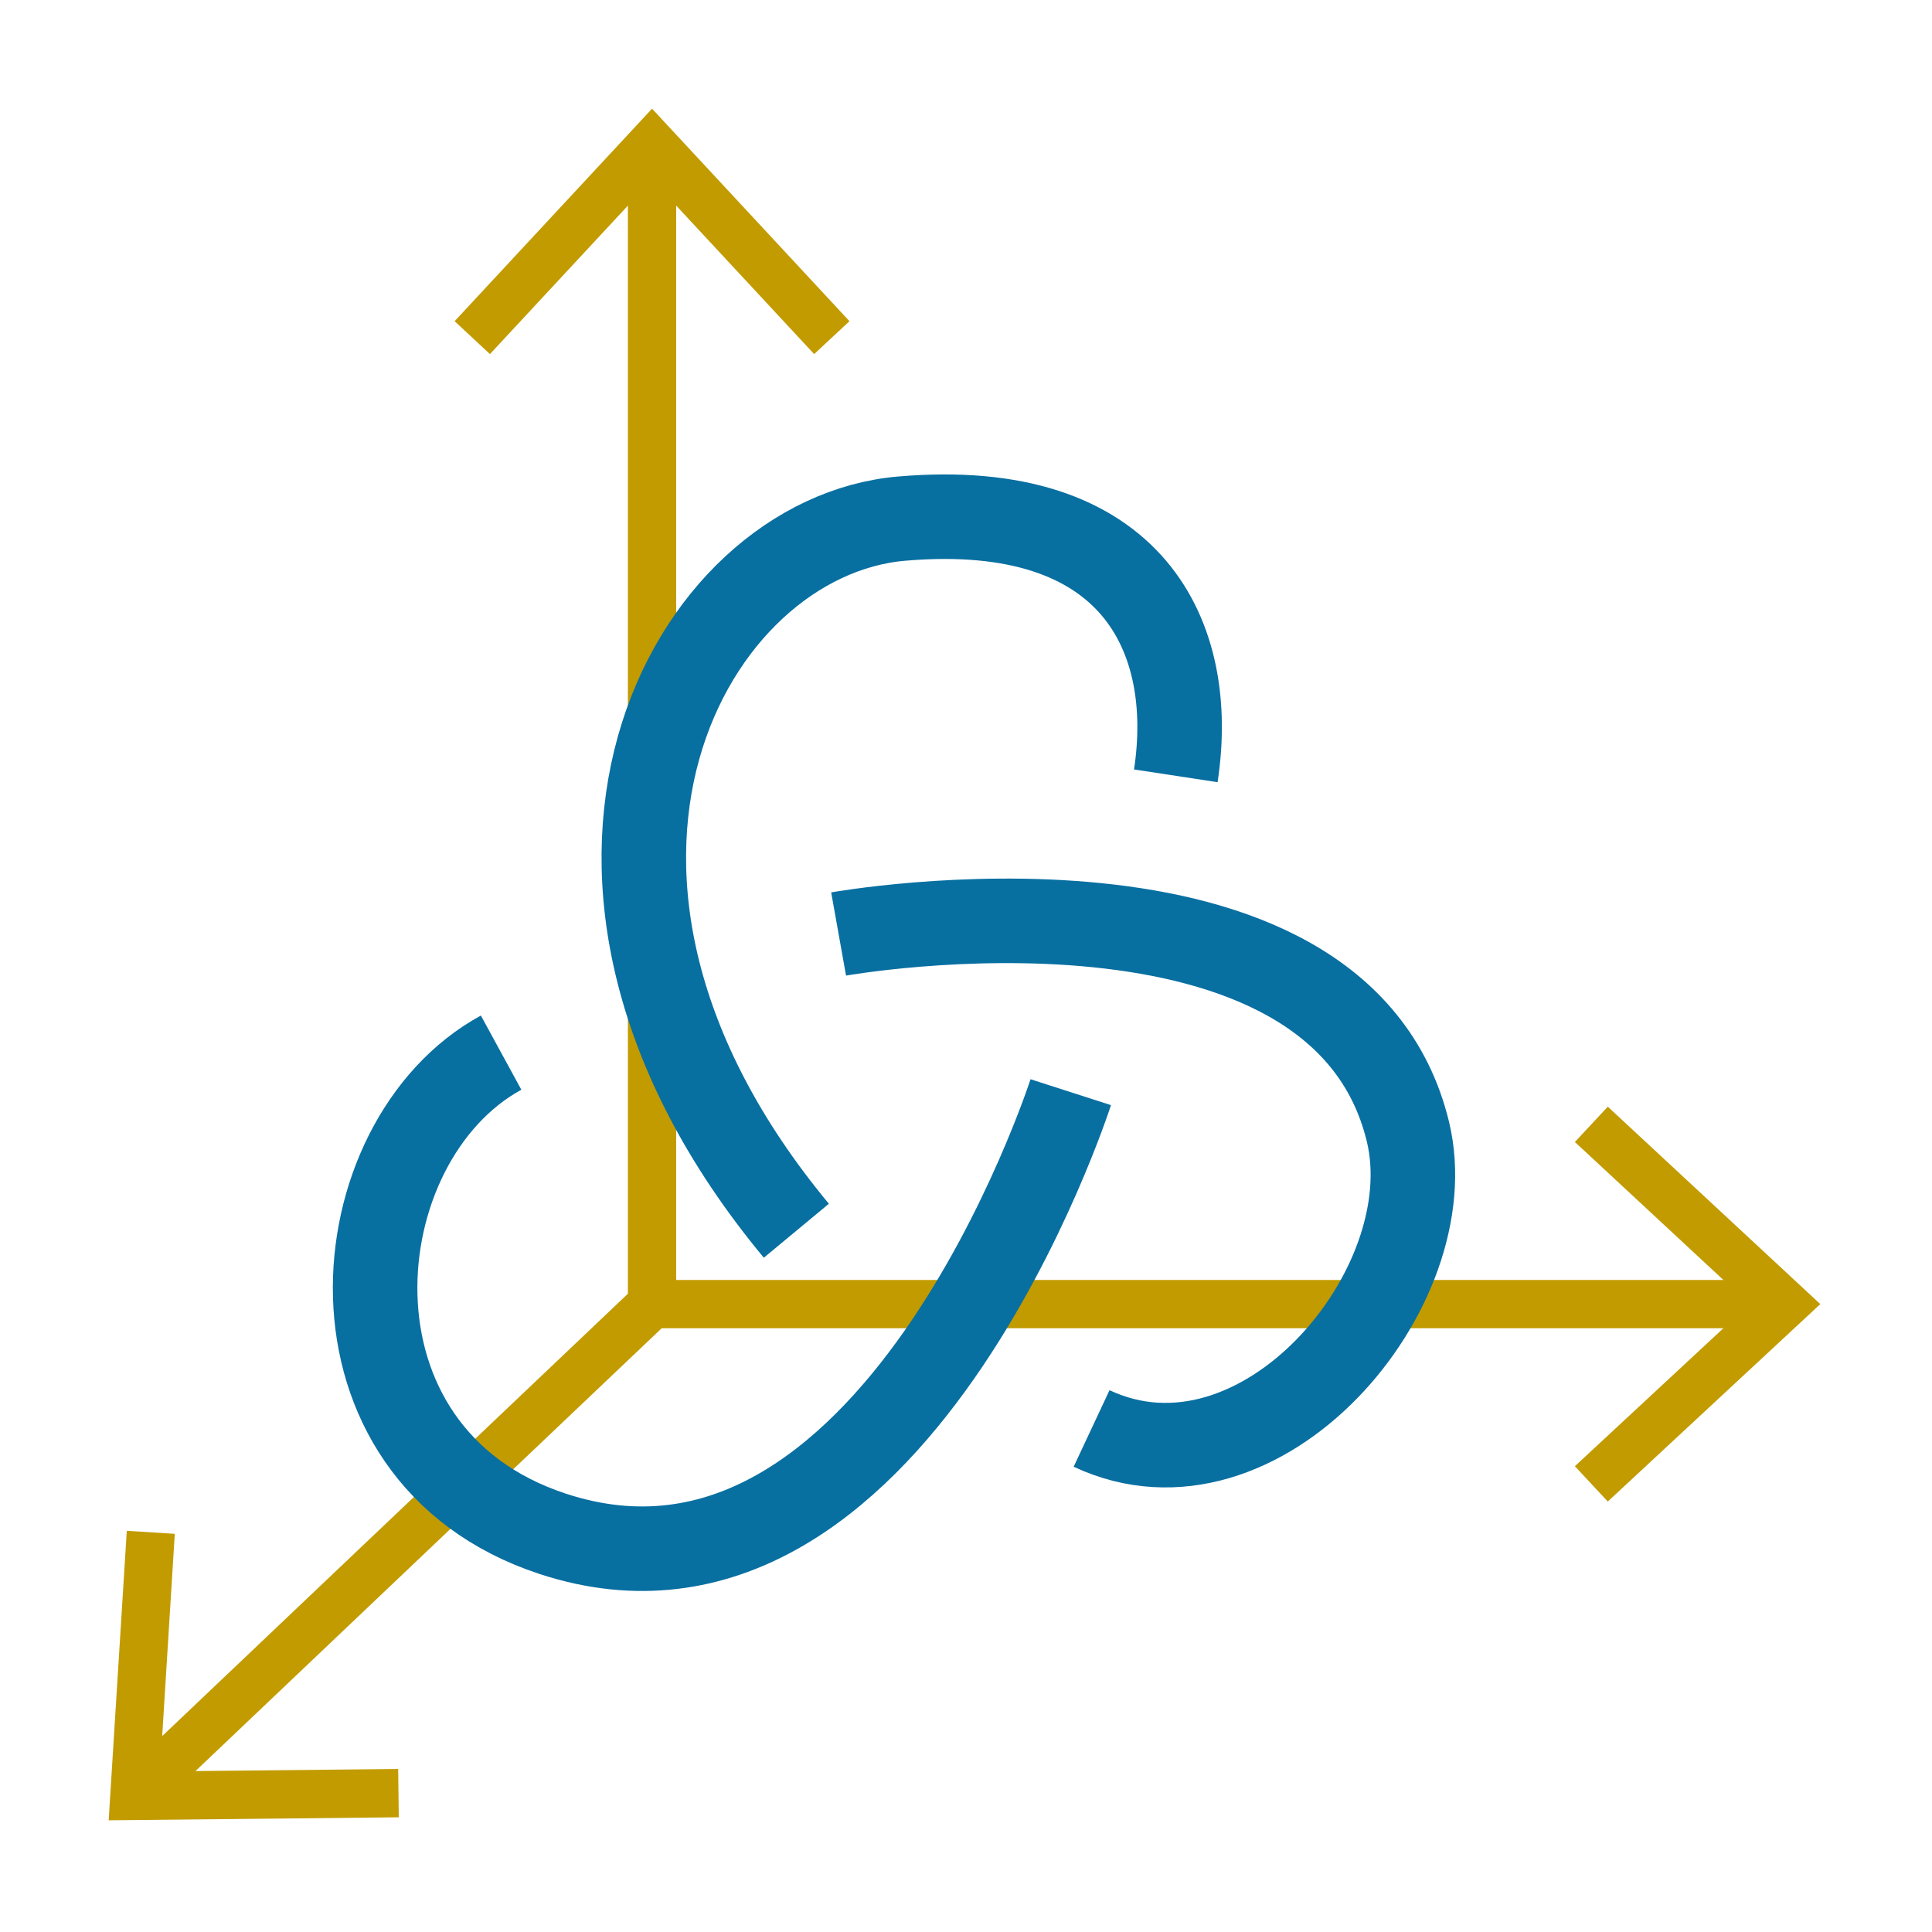
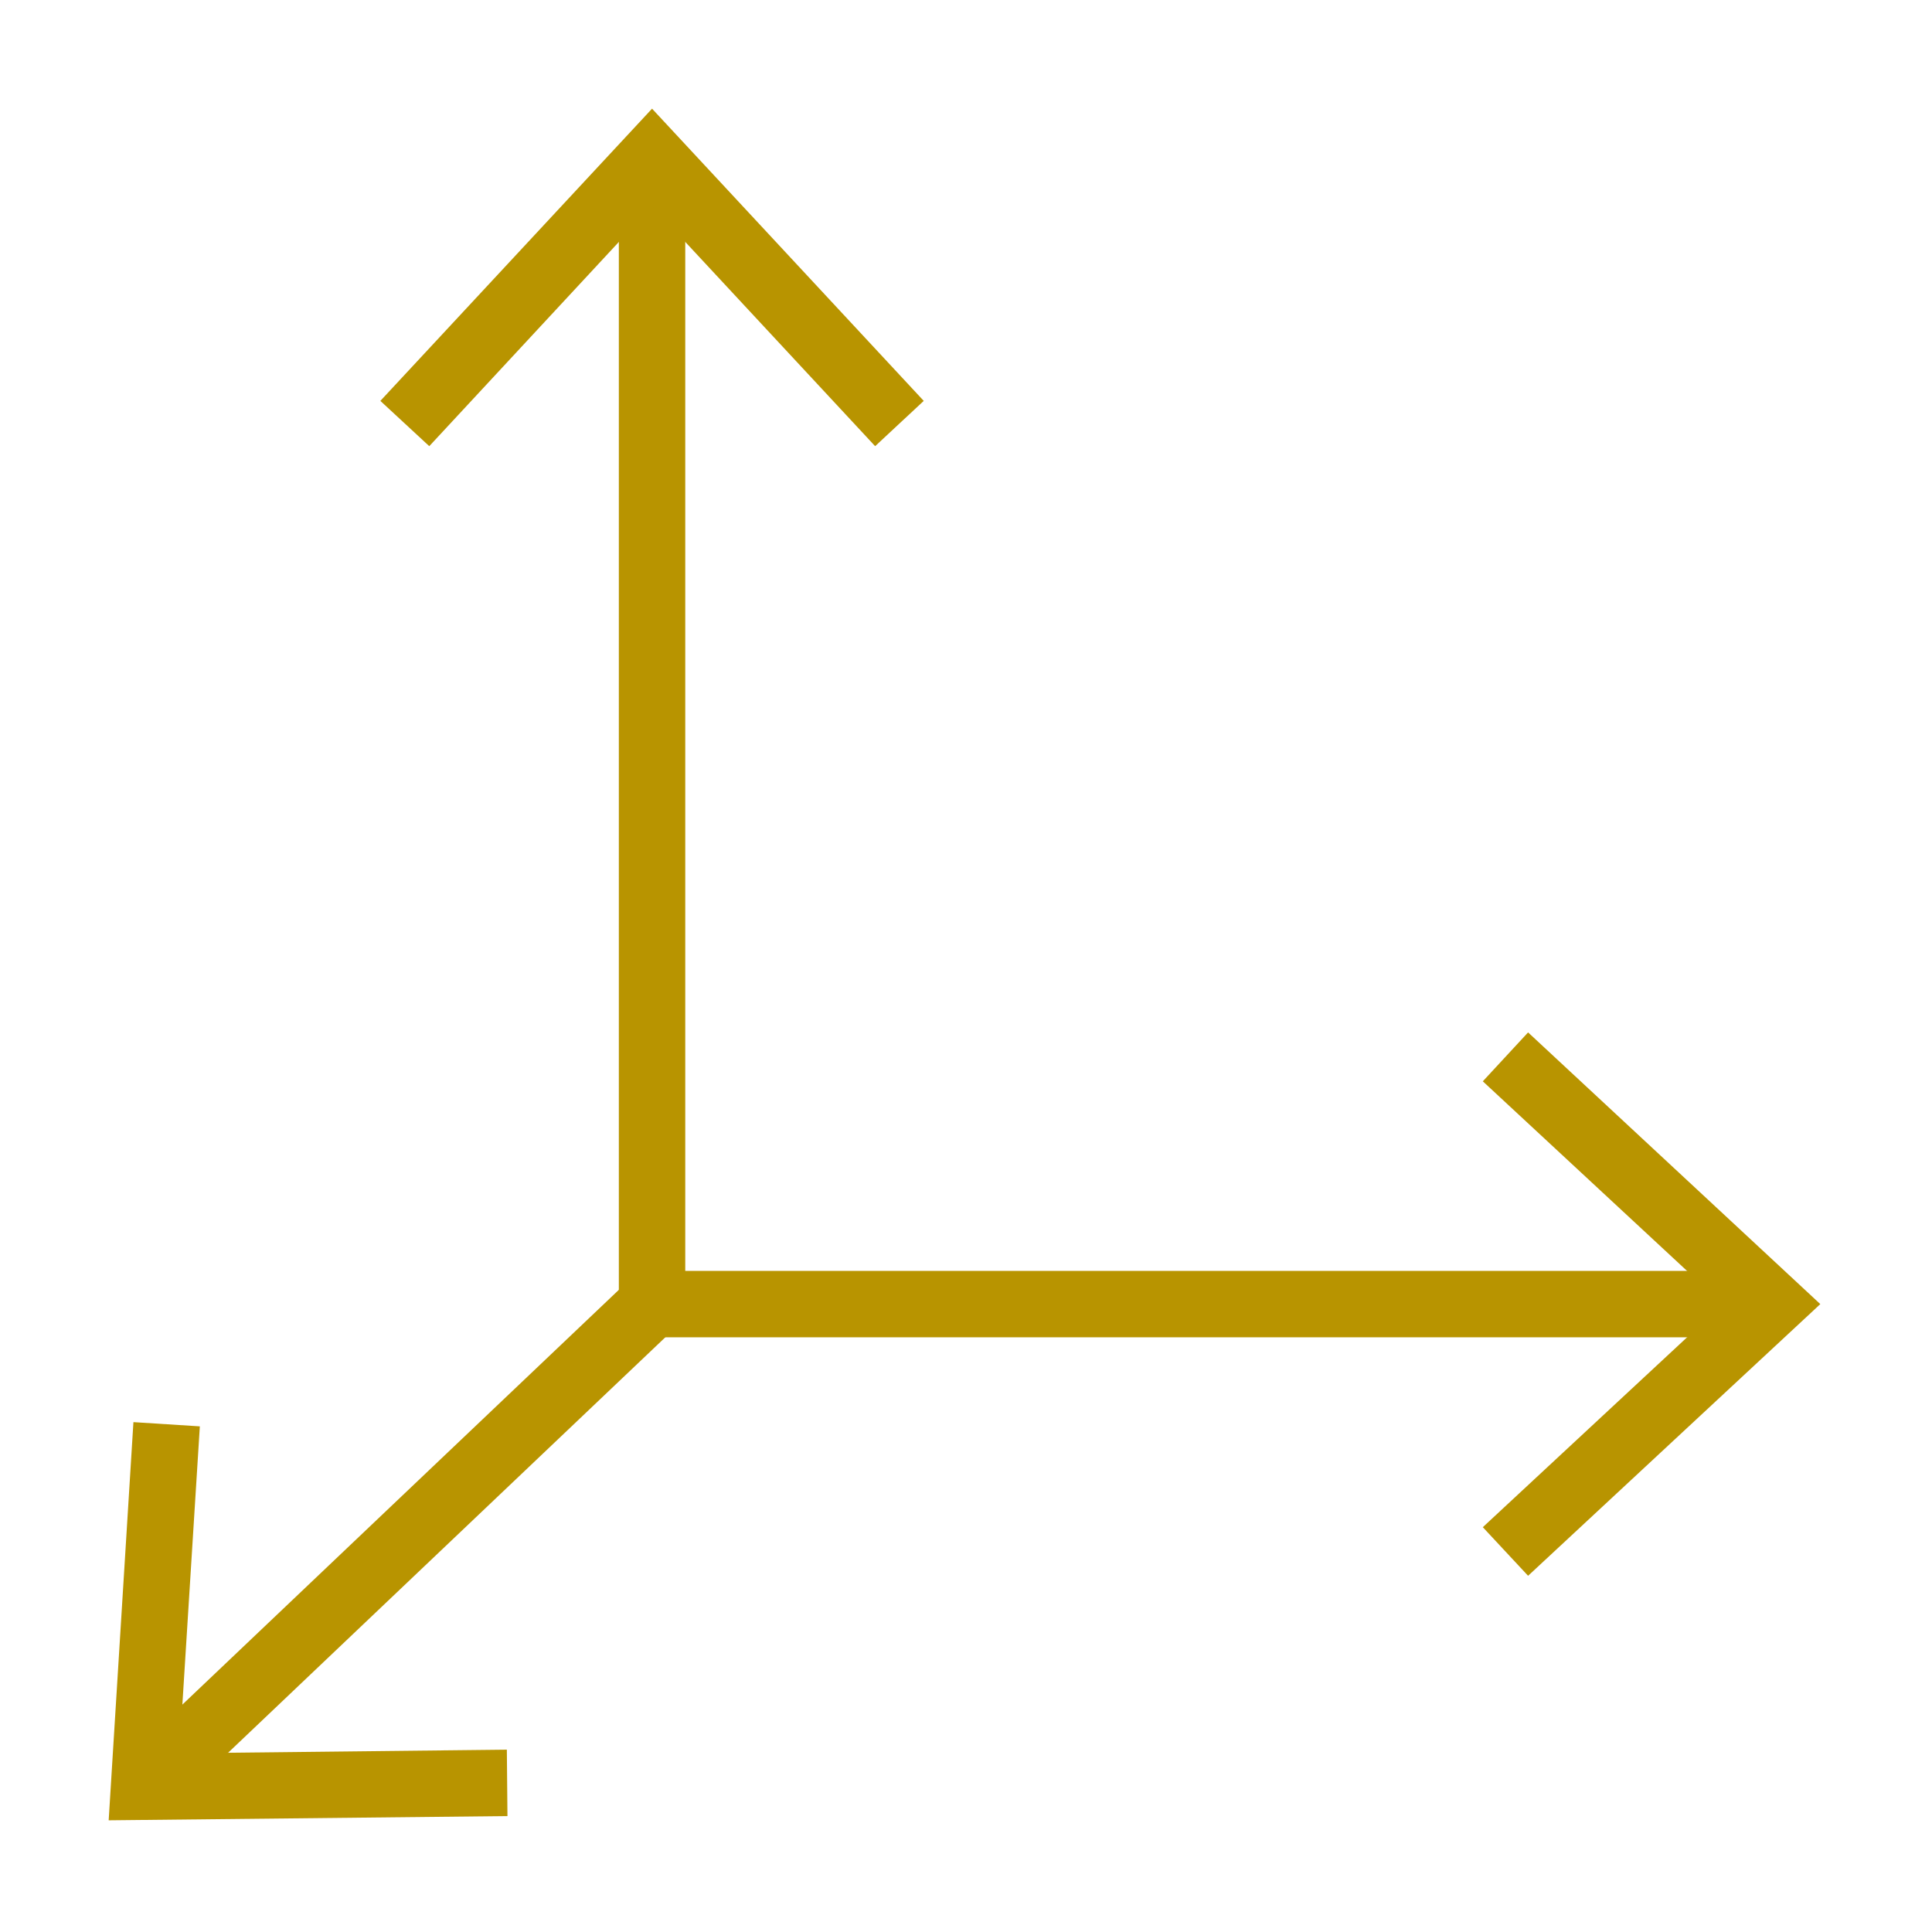
<svg xmlns="http://www.w3.org/2000/svg" version="1.1" x="0px" y="0px" viewBox="0 0 640 640" style="enable-background:new 0 0 640 640;" xml:space="preserve">
  <style type="text/css">
- 	.st0{fill:none;stroke:#C29B00;stroke-width:16;stroke-linecap:round;stroke-miterlimit:10;}
- 	.st1{fill:#C29B00;}
- 	.st2{fill:none;stroke:#086FA1;stroke-width:28;stroke-miterlimit:10;}
+ 	.st0{fill:none;stroke:#B89400;stroke-width:22;stroke-linecap:round;stroke-miterlimit:10;}
+ 	.st1{fill:#B89400;}
+ 	.st2{display:none;}
+ 	.st3{display:inline;fill:none;stroke:#086FA1;stroke-width:28;stroke-miterlimit:10;}
</style>
  <g id="Layer_2">
</g>
  <g id="Layer_1">
    <g>
      <g>
        <g>
          <g>
-             <line class="st0" x1="216" y1="432" x2="585.6" y2="432" />
+             <line class="st0" x1="216" y1="432" x2="579.1" y2="432" />
            <g>
-               <polygon class="st1" points="532.6,497.4 521.7,485.7 579.5,432 521.7,378.3 532.6,366.6 603,432       " />
+               <polygon class="st1" points="506.2,522 491.2,505.9 570.7,432 491.2,358.2 506.2,342 603,432       " />
            </g>
          </g>
        </g>
        <g>
          <g>
-             <line class="st0" x1="216" y1="432" x2="216" y2="53.4" />
+             <line class="st0" x1="216" y1="432" x2="216" y2="59.9" />
            <g>
-               <polygon class="st1" points="281.4,106.4 269.7,117.3 216,59.5 162.3,117.3 150.6,106.4 216,36       " />
+               <polygon class="st1" points="306,132.8 289.9,147.8 216,68.3 142.2,147.8 126,132.8 216,36       " />
            </g>
          </g>
        </g>
        <g>
          <g>
-             <line class="st0" x1="48.6" y1="591" x2="216" y2="432" />
+             <line class="st0" x1="53.3" y1="586.6" x2="216" y2="432" />
            <g>
-               <polygon class="st1" points="132.1,602 131.9,586 53,586.8 57.9,508.1 42,507.1 36,603       " />
+               <polygon class="st1" points="168.1,601.6 167.9,579.6 59.4,580.8 66.2,472.5 44.2,471.1 36,603       " />
            </g>
          </g>
        </g>
      </g>
-       <g>
-         <path class="st2" d="M389.5,257c7-45.9-14-91.8-90.8-85.2c-70.5,6-132.7,118-34.9,235.9" />
-         <path class="st2" d="M361.6,473.2c55.9,26.2,117.3-46.4,104.8-98.3c-23-95.1-188.6-65.5-188.6-65.5" />
-         <path class="st2" d="M166,348.7c-53.7,29.3-63.2,133,17.1,159.4c112.6,37,171.6-146.3,171.6-146.3" />
+       <g class="st2">
+         <path class="st3" d="M389.5,257c7-45.9-14-91.8-90.8-85.2c-70.5,6-132.7,118-34.9,235.9" />
+         <path class="st3" d="M361.6,473.2c55.9,26.2,117.3-46.4,104.8-98.3c-23-95.1-188.6-65.5-188.6-65.5" />
+         <path class="st3" d="M166,348.7c-53.7,29.3-63.2,133,17.1,159.4c112.6,37,171.6-146.3,171.6-146.3" />
      </g>
    </g>
  </g>
</svg>
